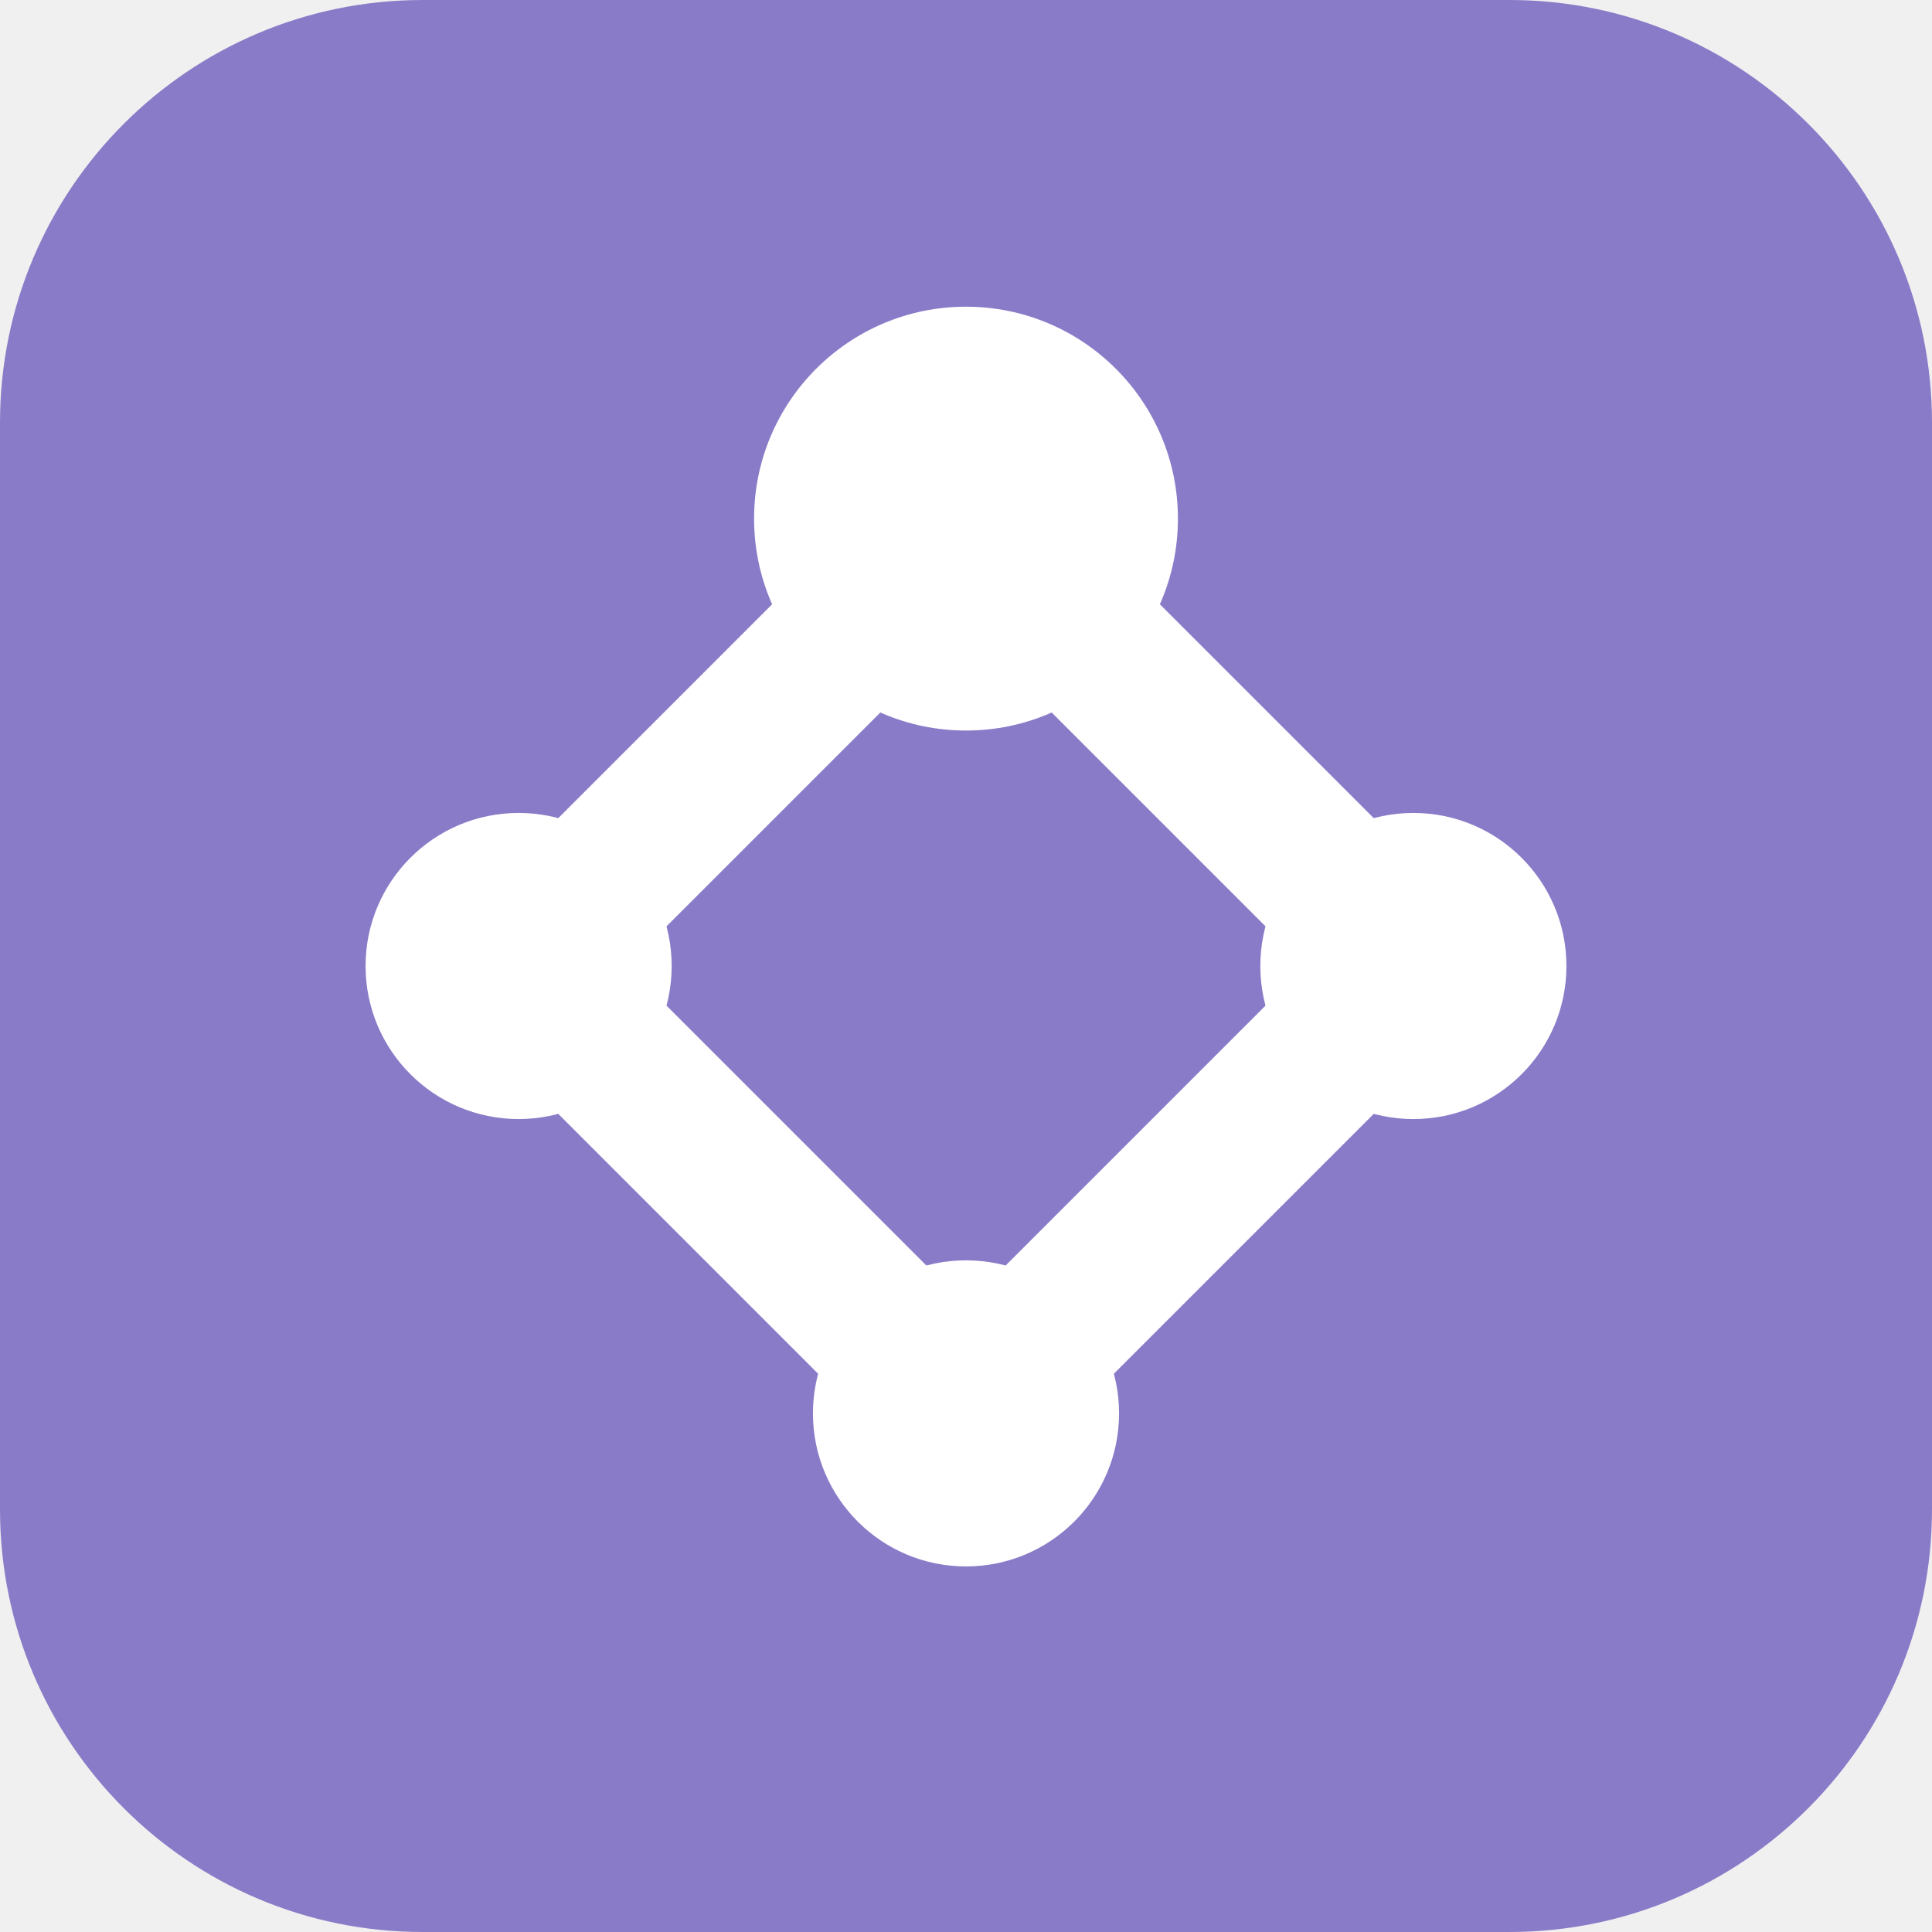
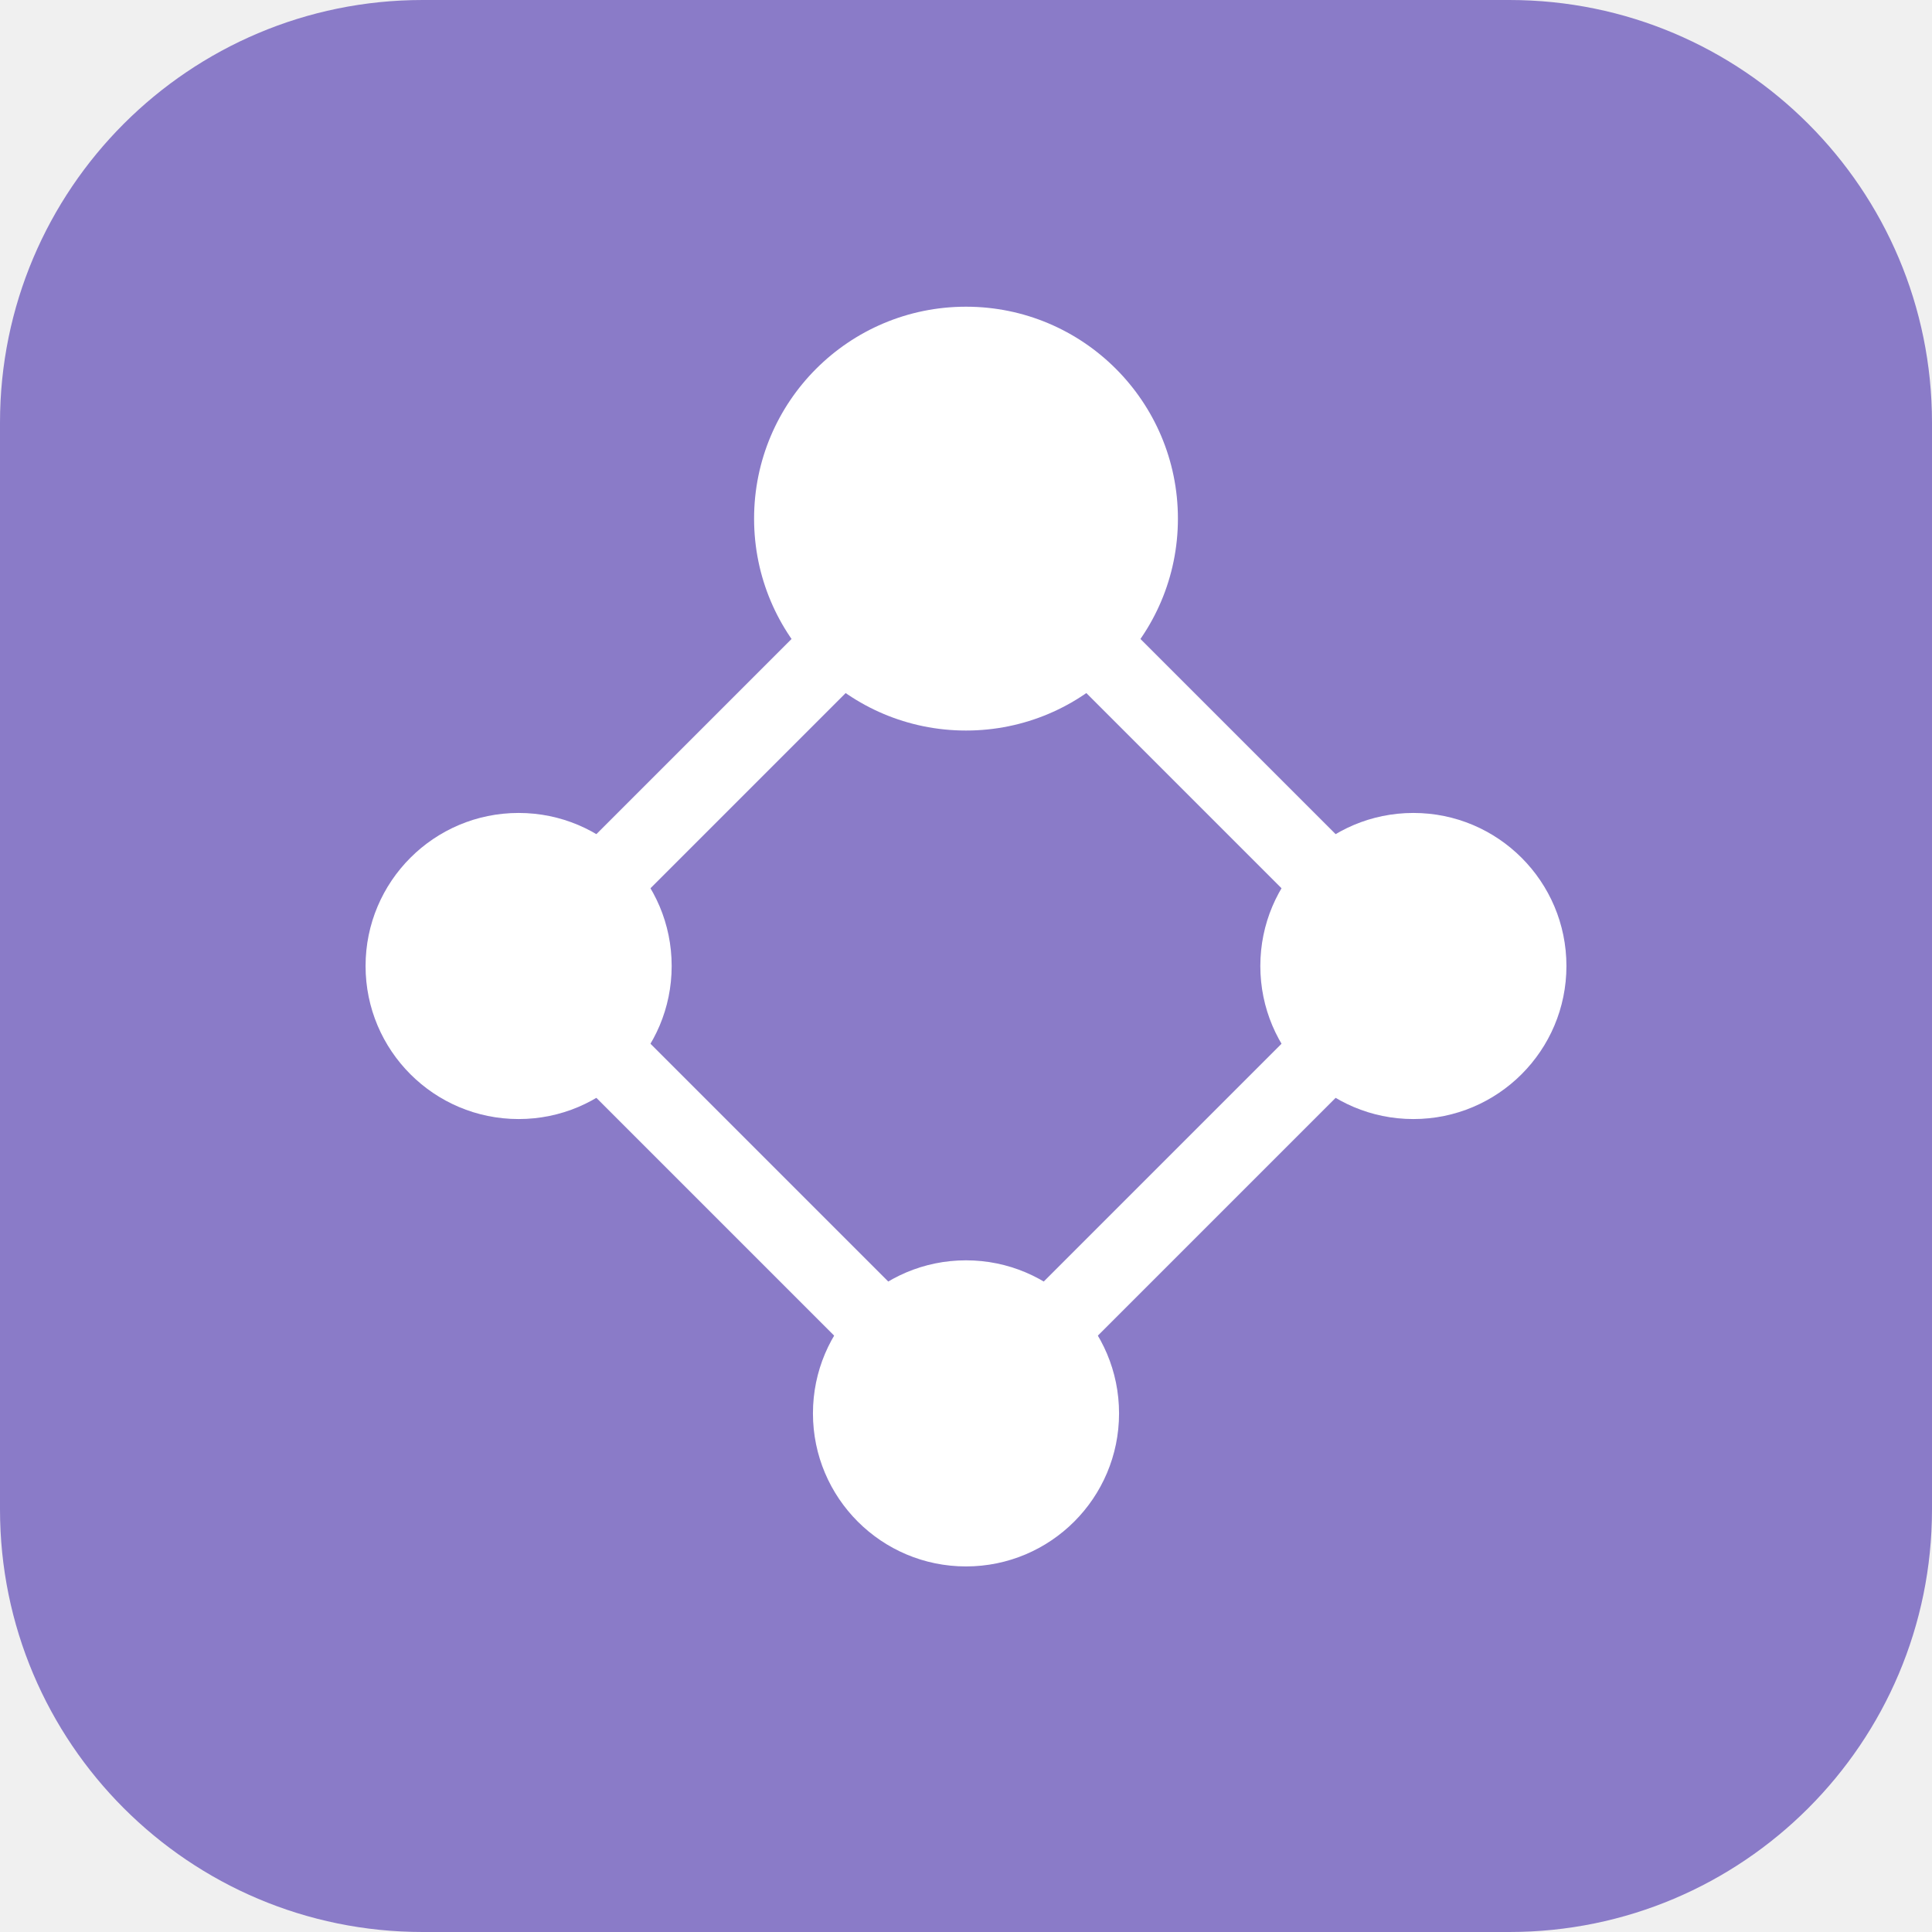
<svg xmlns="http://www.w3.org/2000/svg" viewBox="0 0 64 64" width="64" height="64" role="img" aria-label="nora-studio">
  <rect width="64" height="64" rx="14" fill="#8A7BC8" />
  <g transform="translate(32 32) scale(0.78) translate(-32 -32)">
-     <path d="M32 13 L51 32 L32 51 L13 32 Z" fill="none" stroke="#FFFFFF" stroke-width="6.5" stroke-linecap="round" stroke-linejoin="round" />
+     <path d="M32 13 L51 32 L32 51 L13 32 Z" fill="none" stroke="#FFFFFF" stroke-width="3.25" stroke-linecap="round" stroke-linejoin="round" />
    <circle cx="51" cy="32" r="6.5" fill="#FFFFFF" />
    <circle cx="32" cy="51" r="6.5" fill="#FFFFFF" />
    <circle cx="13" cy="32" r="6.5" fill="#FFFFFF" />
    <circle cx="32" cy="13" r="9" fill="#FFFFFF" />
  </g>
</svg>
